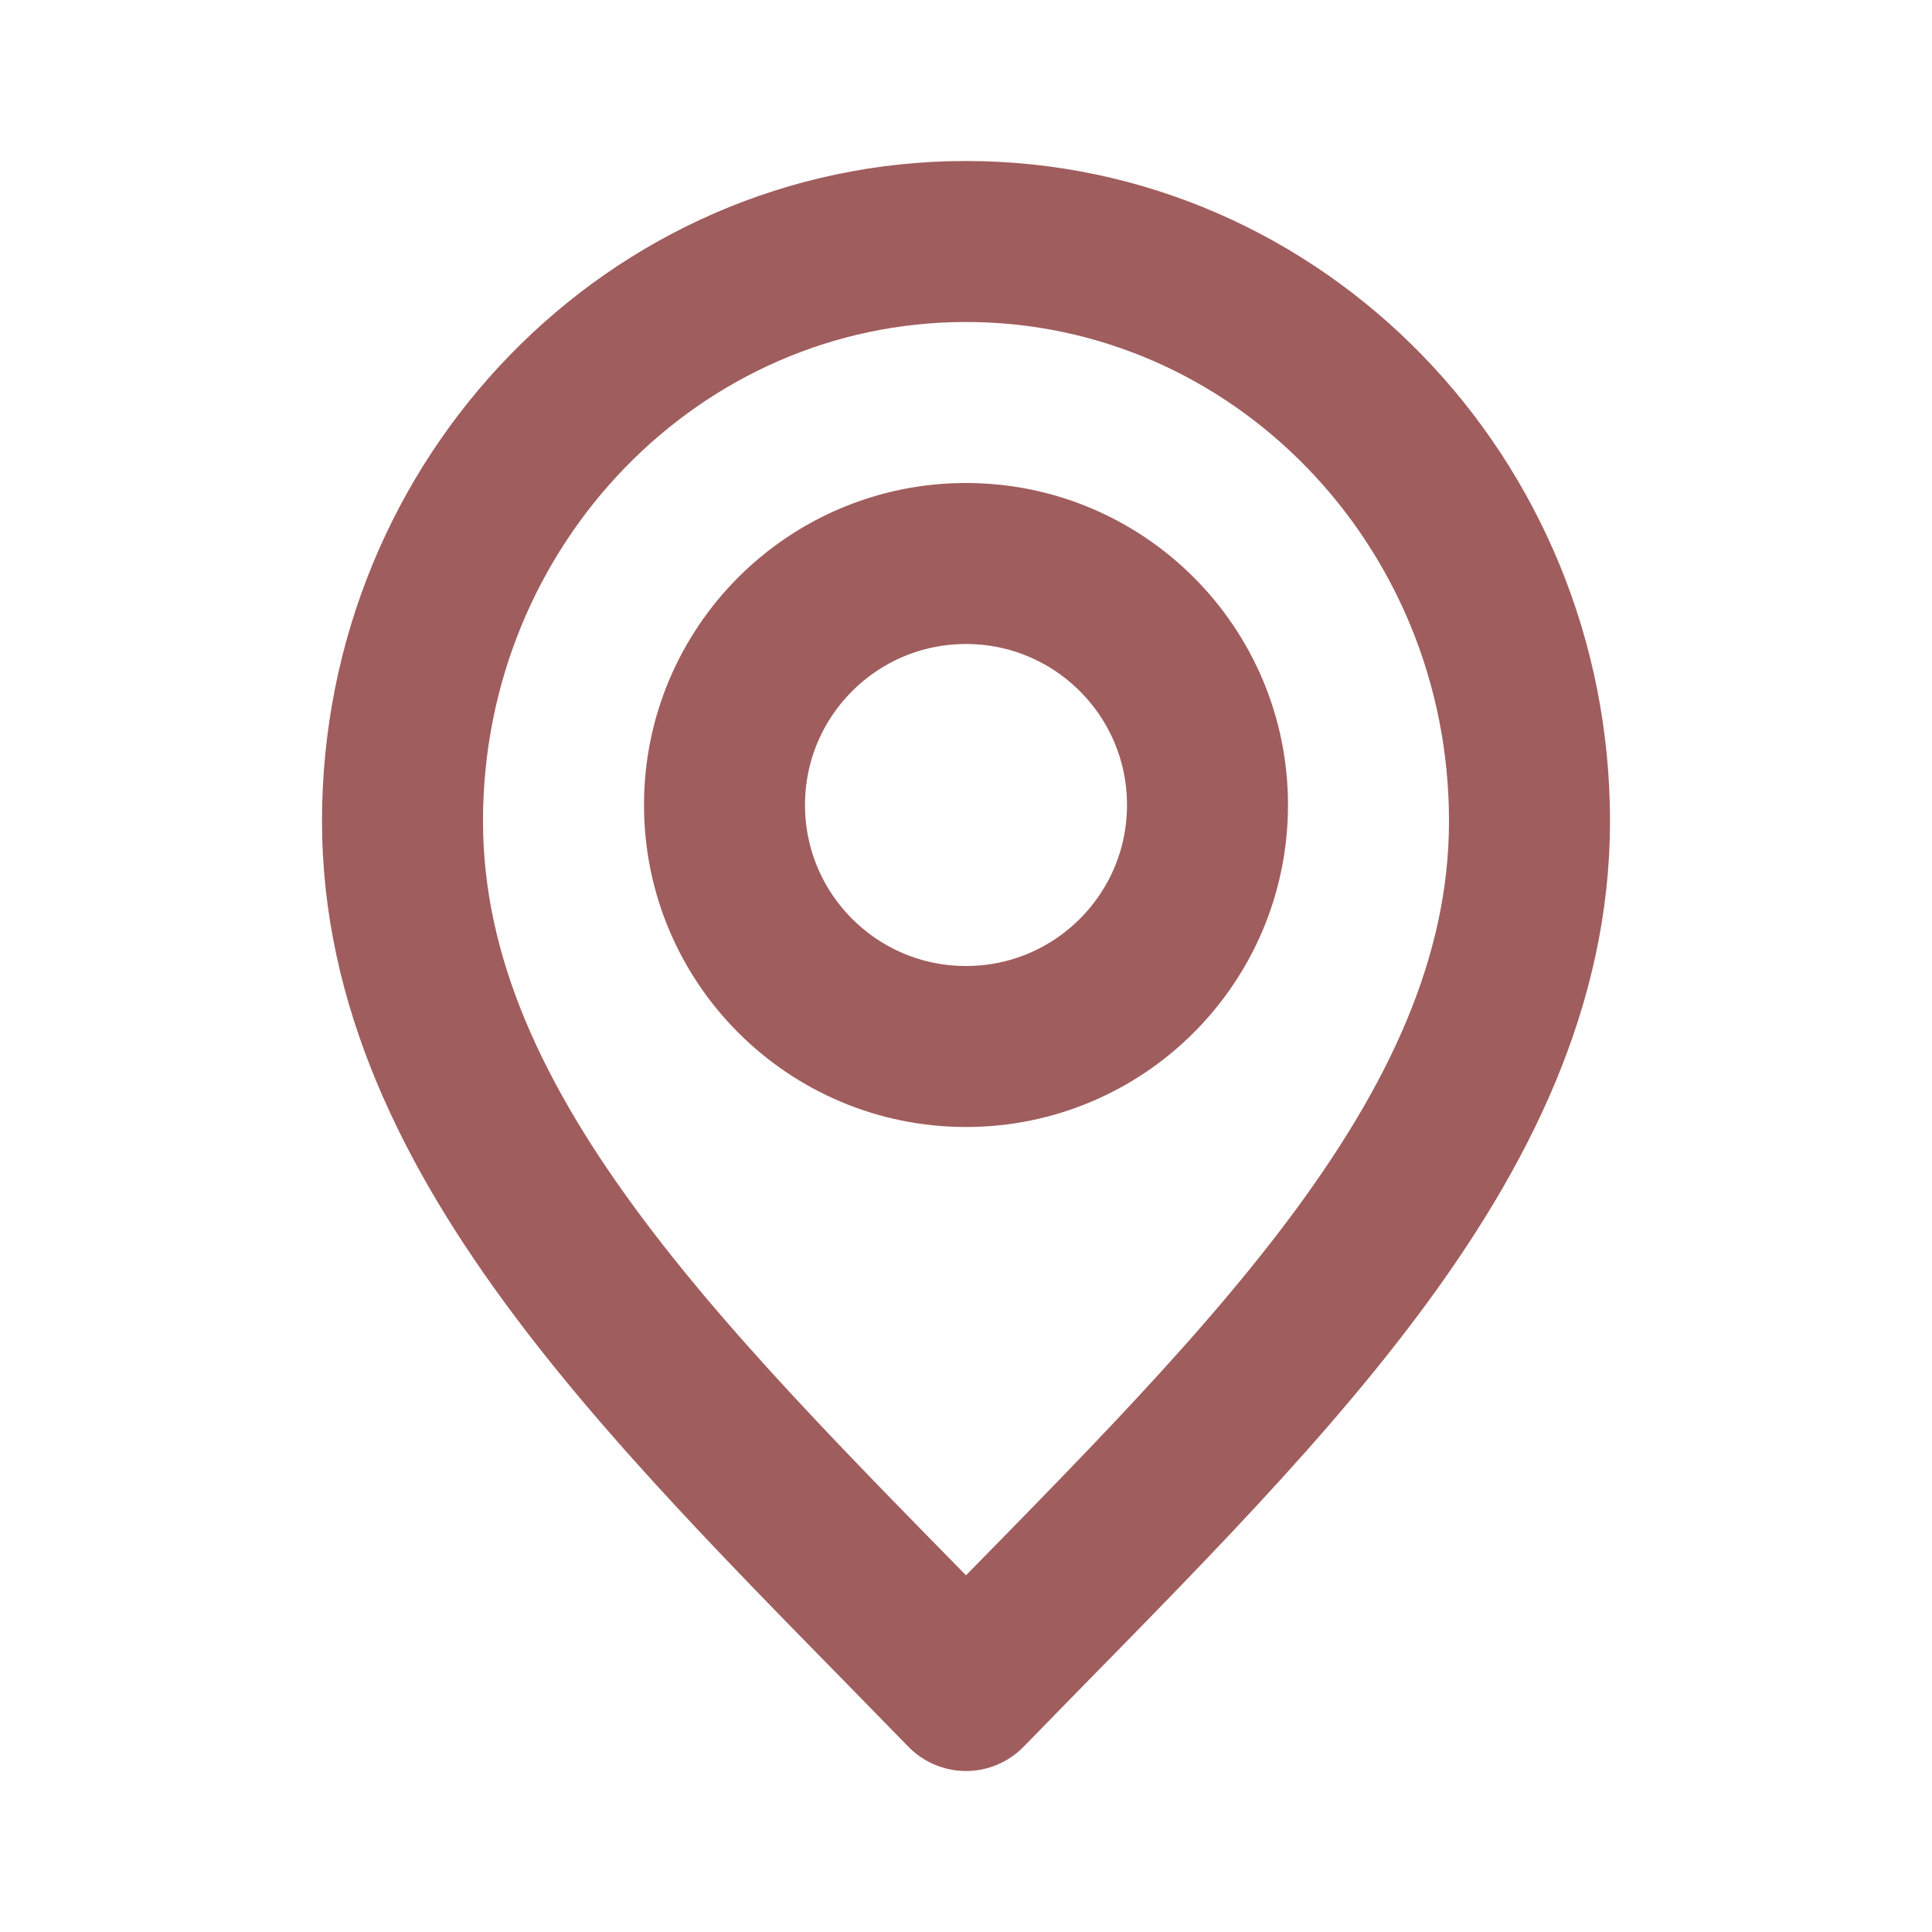
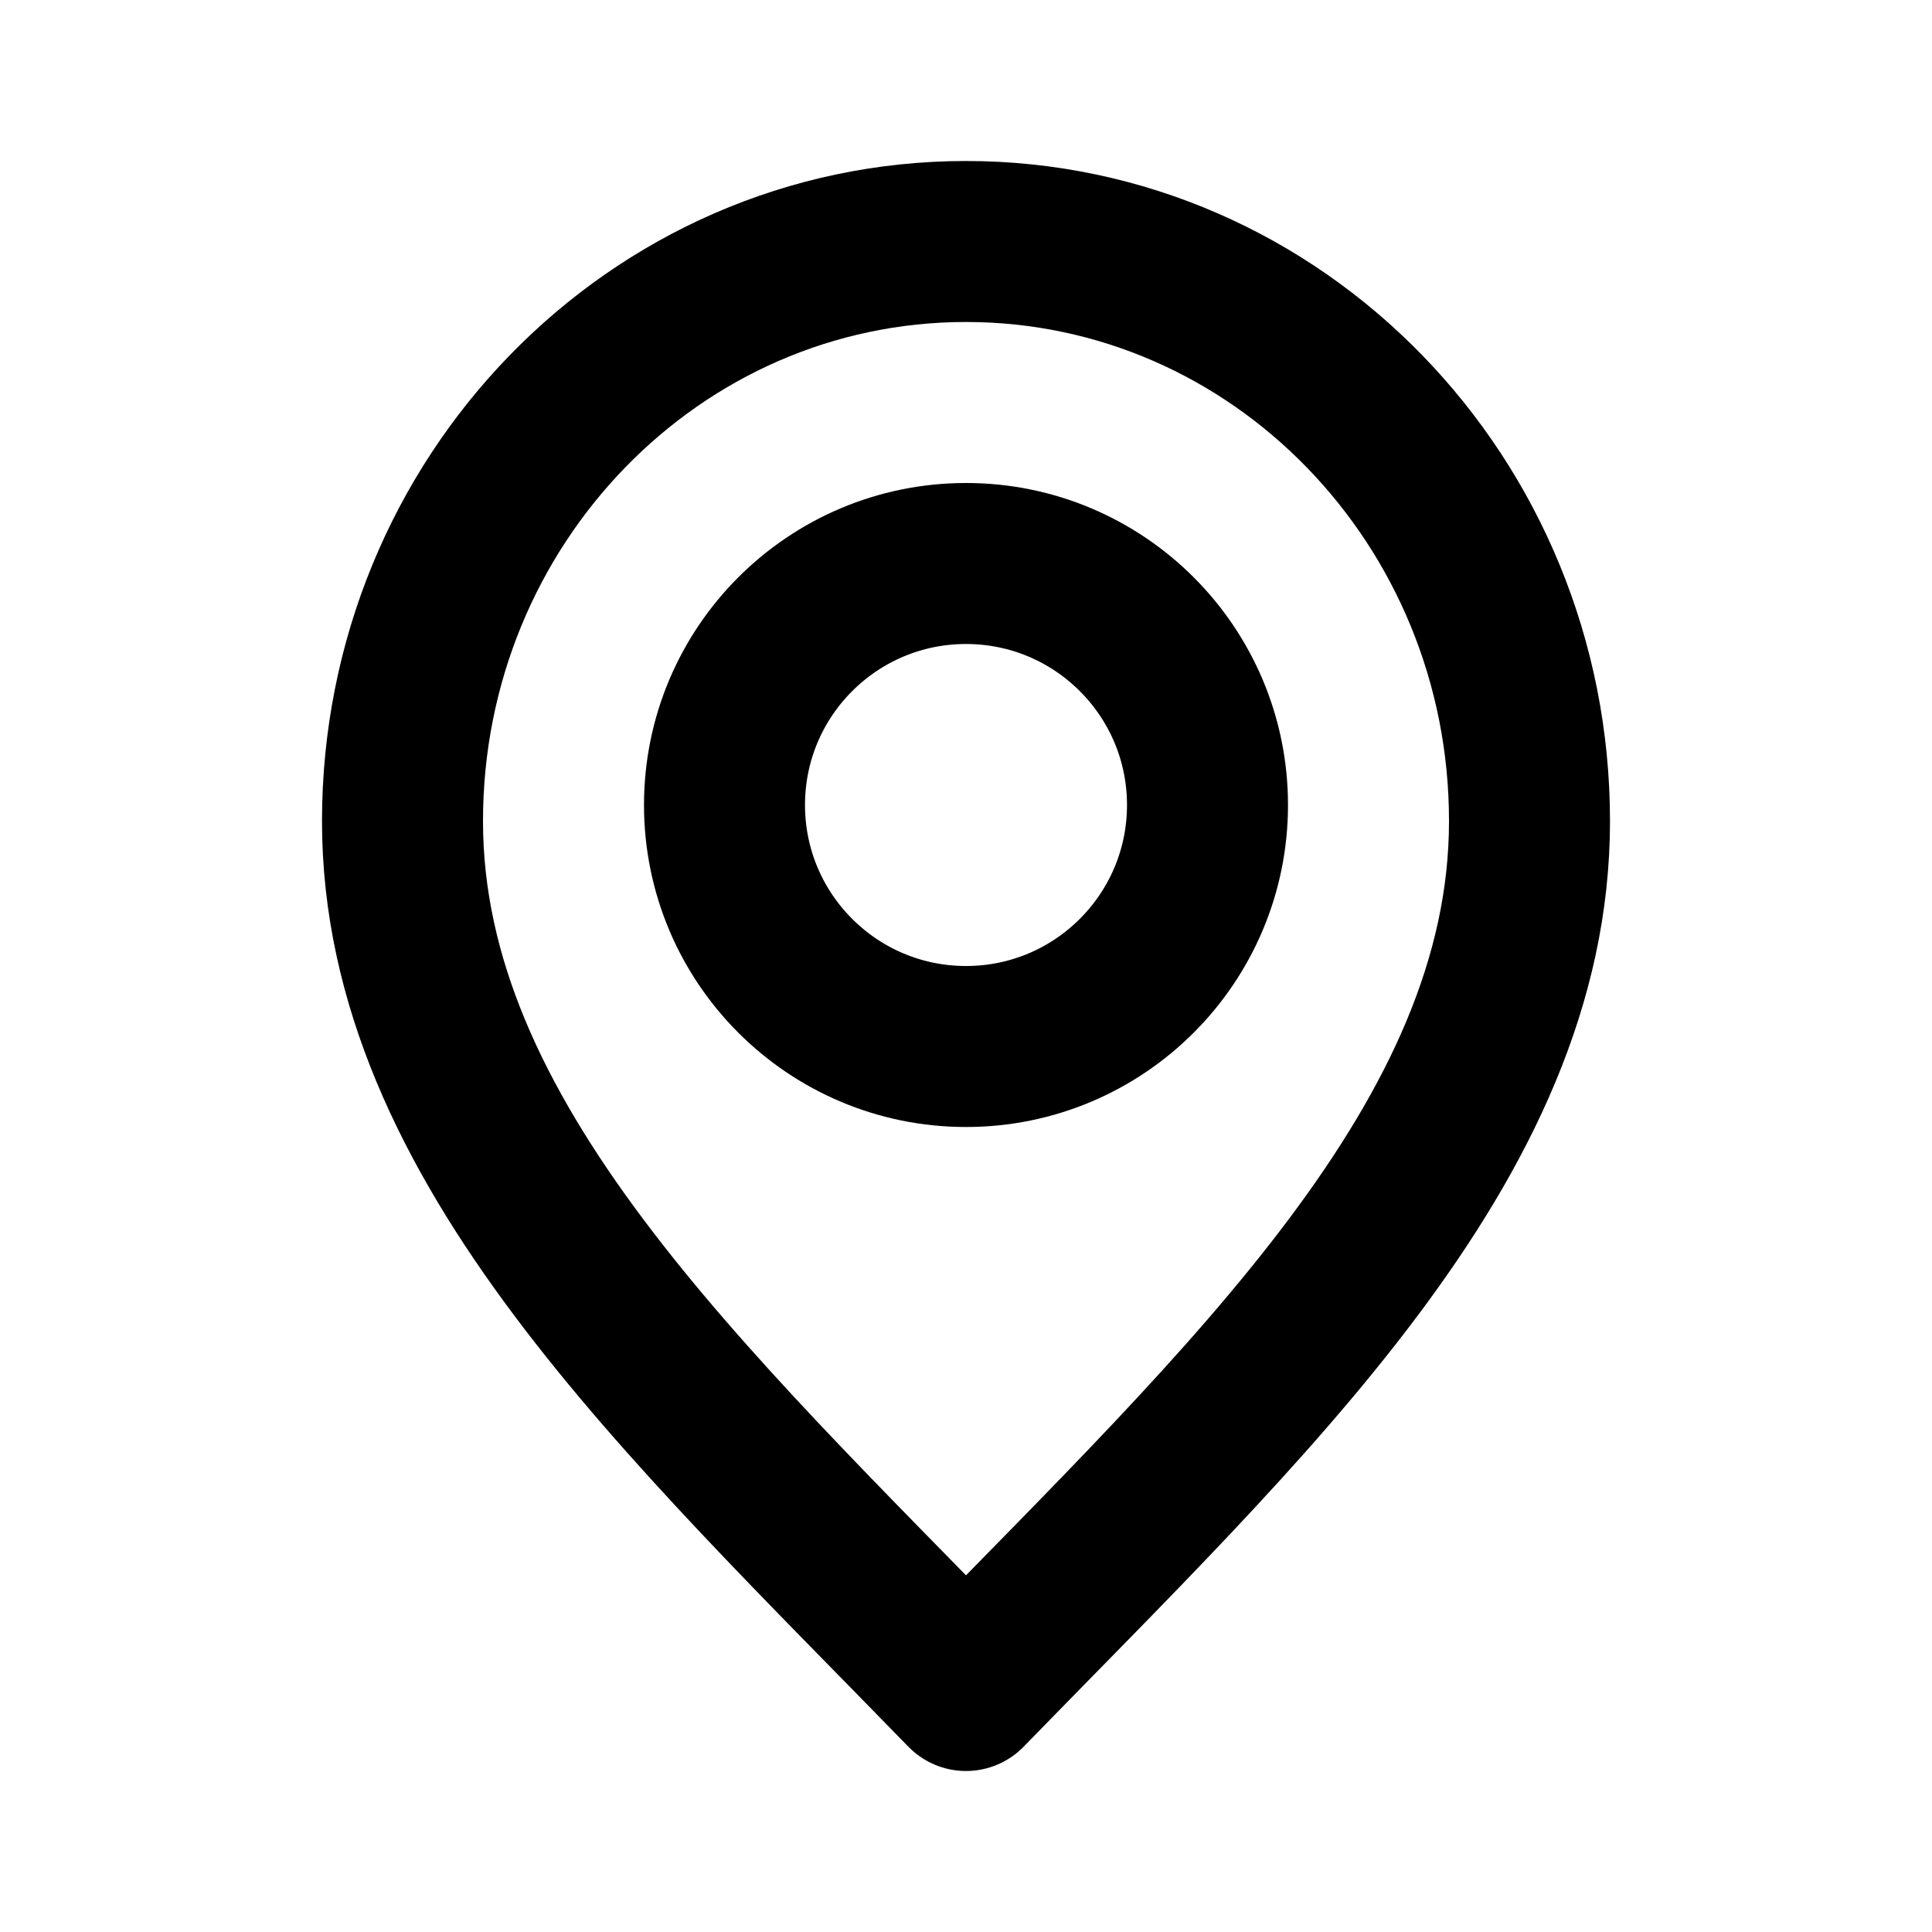
<svg xmlns="http://www.w3.org/2000/svg" width="800px" height="800px" viewBox="0 0 24 24" fill="none">
  <g id="SVGRepo_bgCarrier" stroke-width="0" />
  <g id="SVGRepo_tracerCarrier" stroke-linecap="round" stroke-linejoin="round" />
  <g id="SVGRepo_iconCarrier">
-     <path d="M12 21C15.5 17.4 19 14.176 19 10.2C19 6.224 15.866 3 12 3C8.134 3 5 6.224 5 10.2C5 14.176 8.5 17.4 12 21Z" stroke="#a05d5d" stroke-width="2" stroke-linecap="round" stroke-linejoin="round" />
-     <path d="M12 13C13.657 13 15 11.657 15 10C15 8.343 13.657 7 12 7C10.343 7 9 8.343 9 10C9 11.657 10.343 13 12 13Z" stroke="#a05d5d" stroke-width="2" stroke-linecap="round" stroke-linejoin="round" />
+     <path d="M12 21C15.5 17.4 19 14.176 19 10.2C19 6.224 15.866 3 12 3C8.134 3 5 6.224 5 10.2C5 14.176 8.5 17.4 12 21Z" stroke="#000" stroke-width="2" stroke-linecap="round" stroke-linejoin="round" />
+     <path d="M12 13C13.657 13 15 11.657 15 10C15 8.343 13.657 7 12 7C10.343 7 9 8.343 9 10C9 11.657 10.343 13 12 13Z" stroke="#000" stroke-width="2" stroke-linecap="round" stroke-linejoin="round" />
  </g>
</svg>
